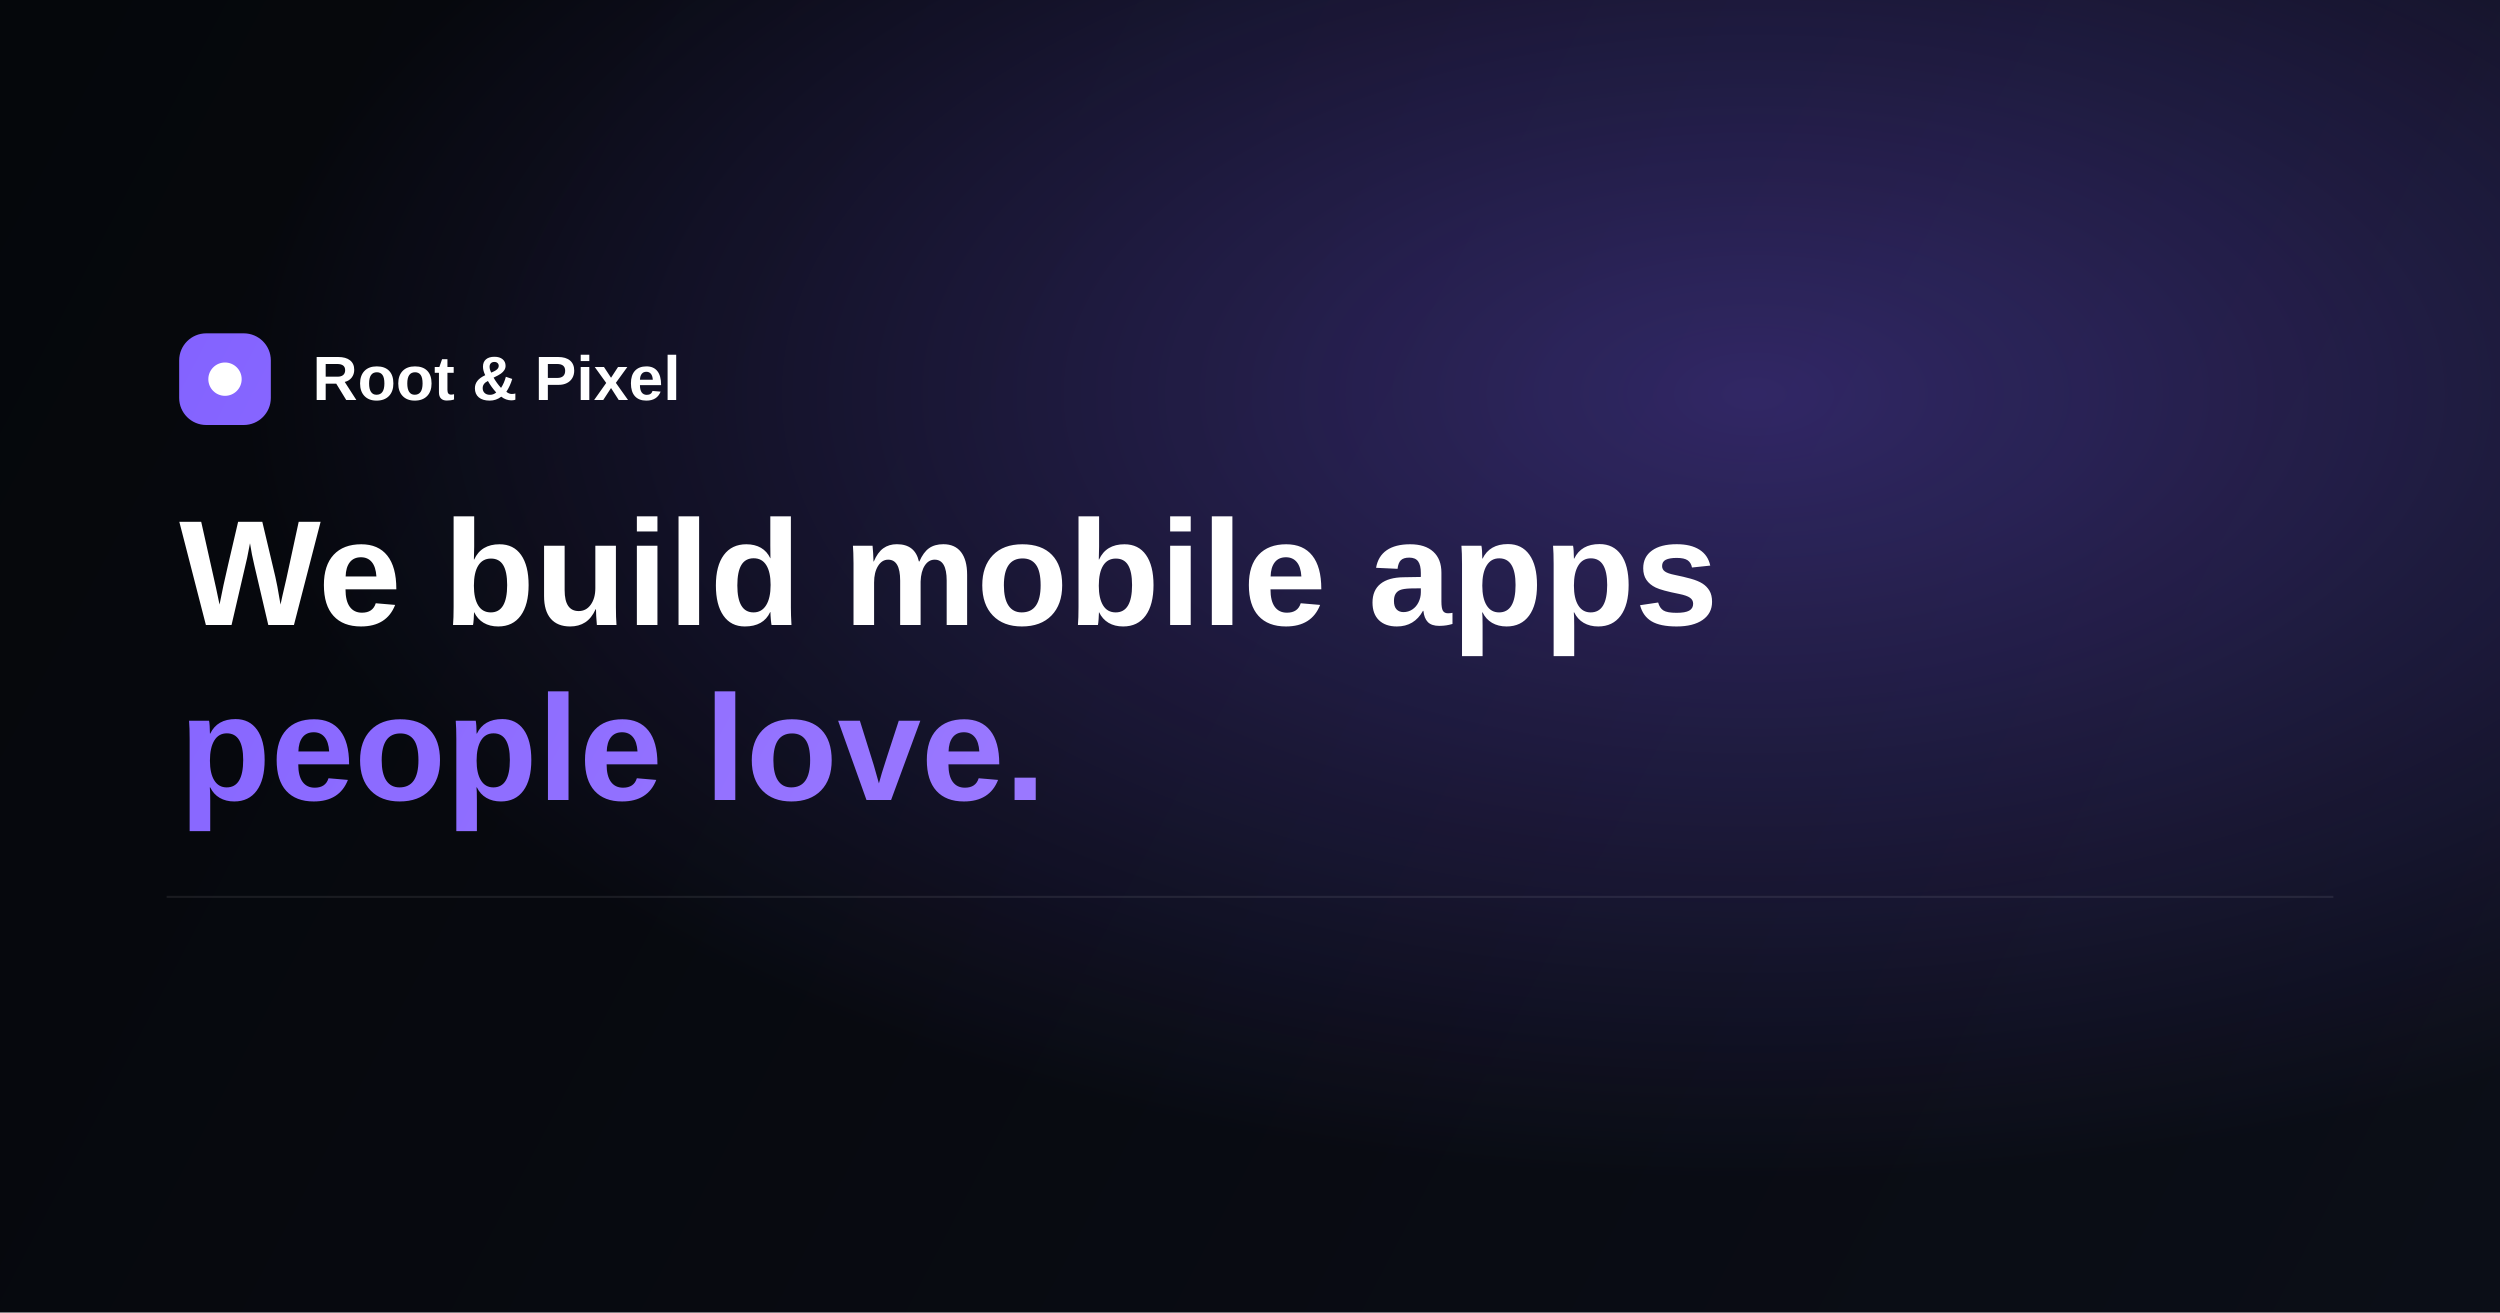
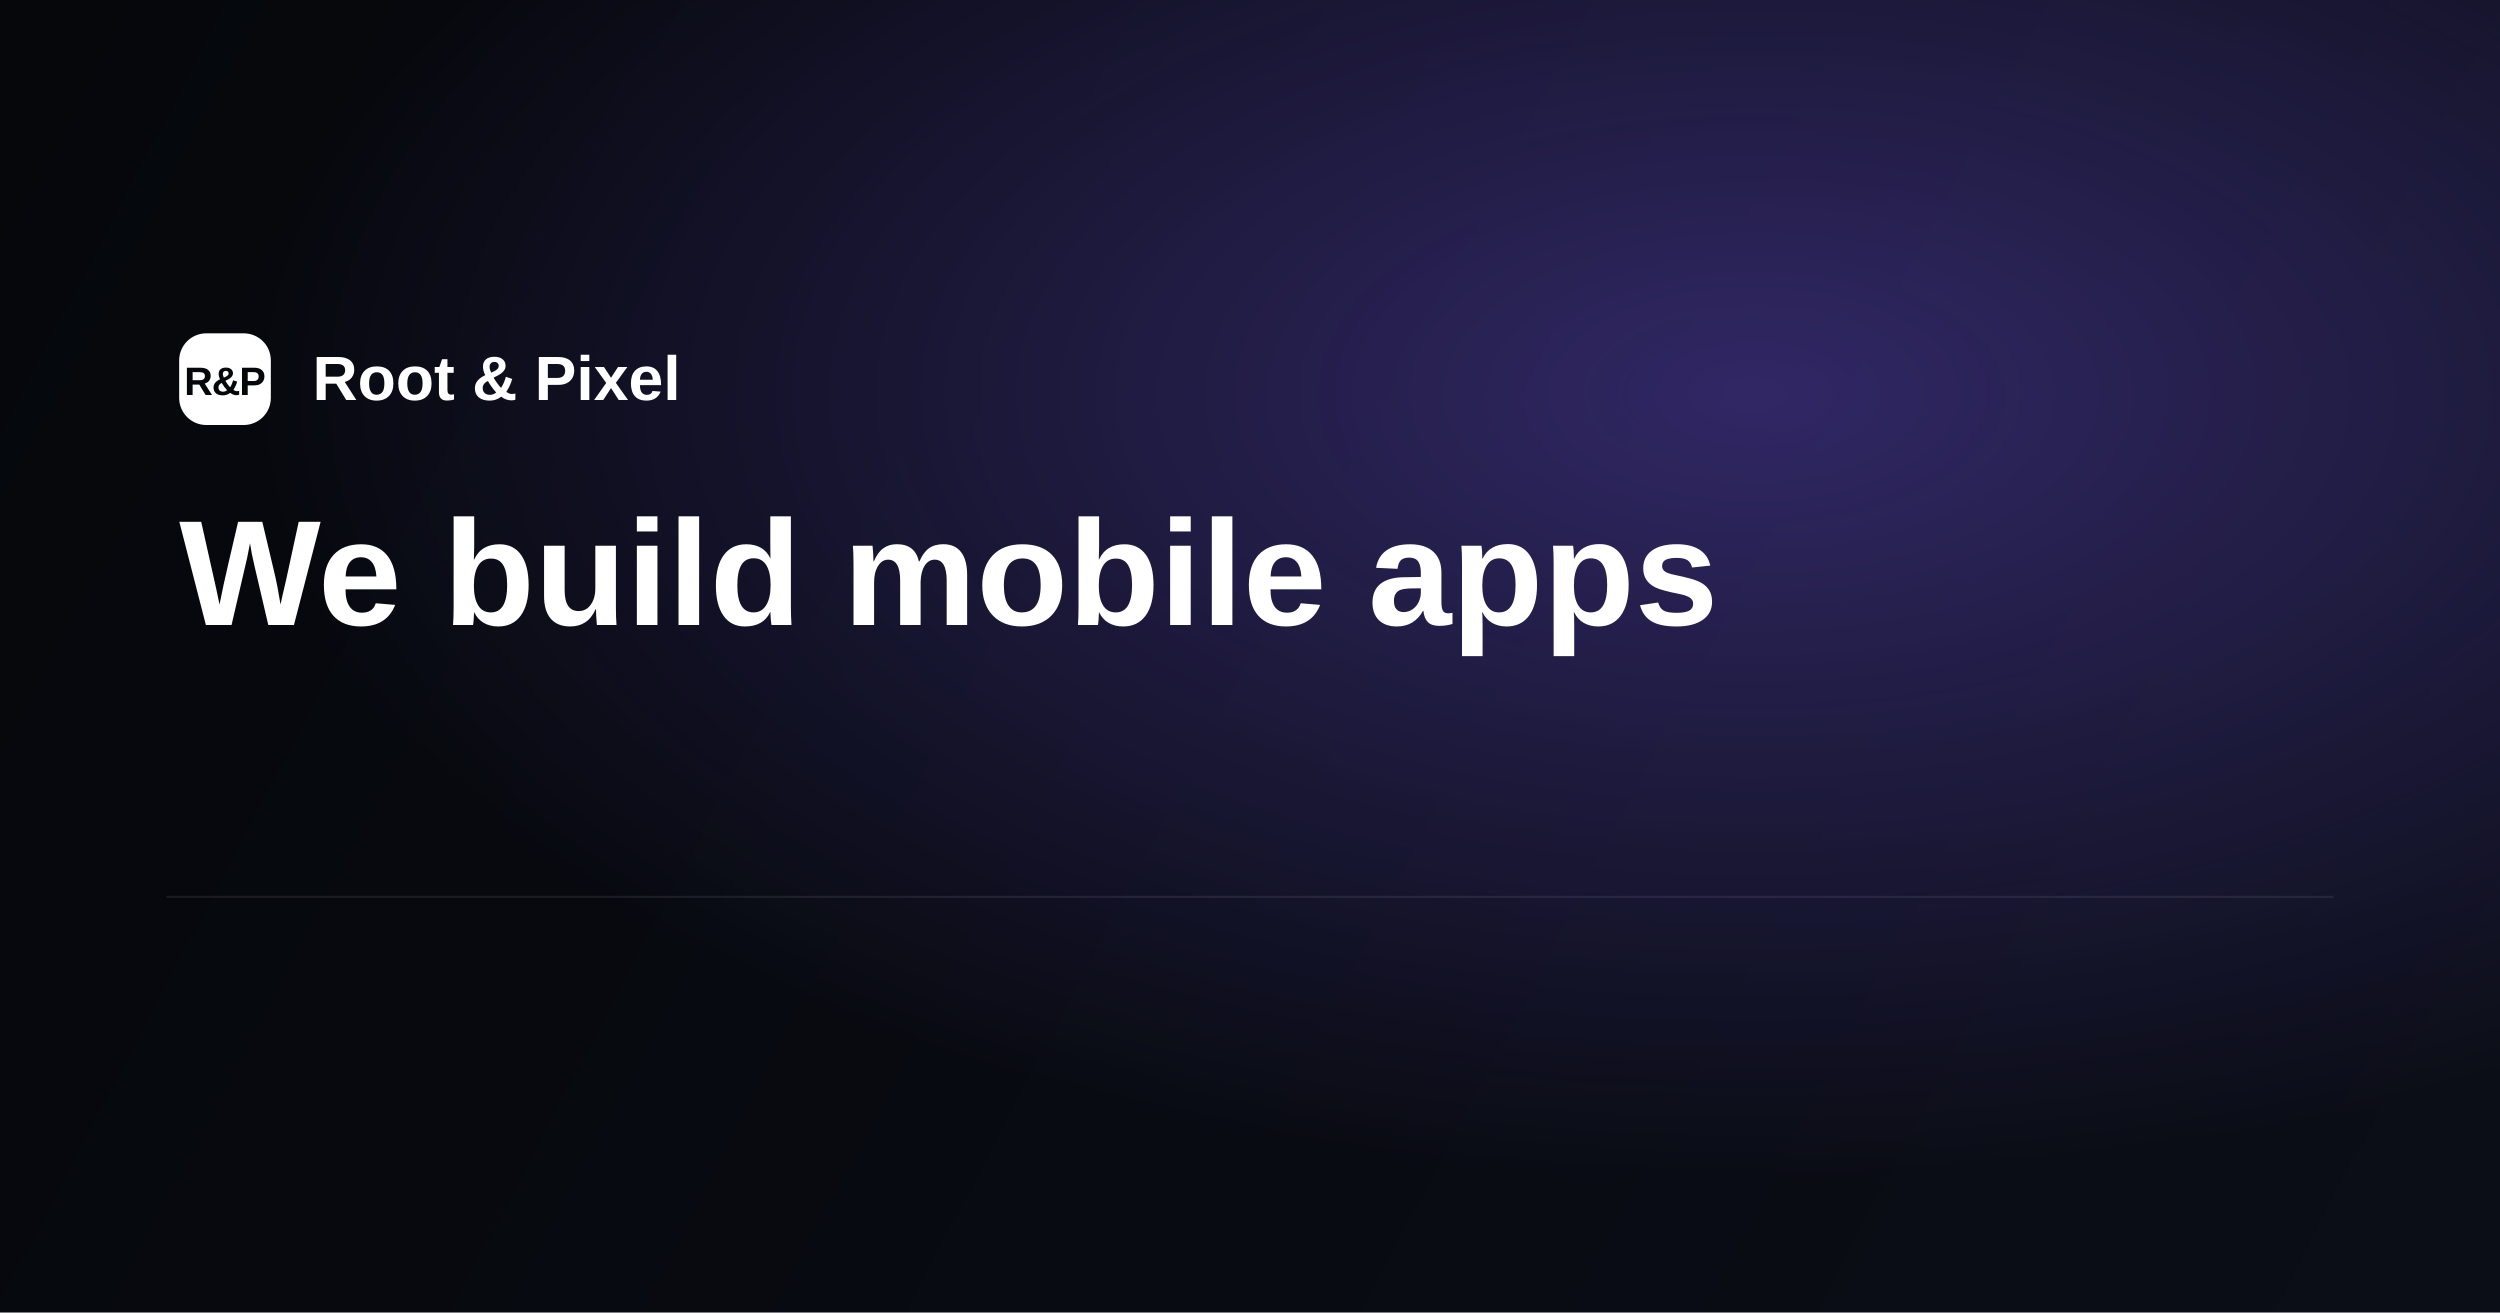
<svg xmlns="http://www.w3.org/2000/svg" viewBox="0 0 1200 630">
  <defs>
    <linearGradient id="bg" x1="0" y1="0" x2="1200" y2="630" gradientUnits="userSpaceOnUse">
      <stop stop-color="#05070B" />
      <stop offset="1" stop-color="#0B0E17" />
-     </linearGradient>
-     <linearGradient id="g" x1="0" y1="0" x2="1200" y2="630" gradientUnits="userSpaceOnUse">
-       <stop stop-color="#7C5CFF" />
-       <stop offset="0.5" stop-color="#9D7BFF" />
-       <stop offset="1" stop-color="#6EA8FE" />
    </linearGradient>
    <radialGradient id="glow" cx="0.7" cy="0.3" r="0.6">
      <stop stop-color="#7C5CFF" stop-opacity="0.35" />
      <stop offset="1" stop-color="#7C5CFF" stop-opacity="0" />
    </radialGradient>
  </defs>
  <rect width="1200" height="630" fill="url(#bg)" />
  <rect width="1200" height="630" fill="url(#glow)" />
  <rect x="80" y="430" width="1040" height="1" fill="#ffffff" opacity="0.08" />
-   <rect x="86" y="160" width="44" height="44" rx="13" fill="url(#g)" />
-   <circle cx="108" cy="182" r="8" fill="#fff" />
+   <rect x="86" y="160" width="44" height="44" rx="13" fill="#ffffff" />
+   <text x="108" y="183" text-anchor="middle" dominant-baseline="central" fill="#05070B" font-family="Arial, Helvetica, sans-serif" font-size="19" font-weight="700" letter-spacing="-0.5">R&amp;P</text>
  <text x="150" y="192" fill="#ffffff" font-family="Arial, Helvetica, sans-serif" font-size="30" font-weight="700">Root &amp; Pixel</text>
  <text x="86" y="300" fill="#ffffff" font-family="Arial, Helvetica, sans-serif" font-size="72" font-weight="700">We build mobile apps</text>
  <text x="86" y="384" fill="url(#g)" font-family="Arial, Helvetica, sans-serif" font-size="72" font-weight="700">people love.</text>
</svg>
